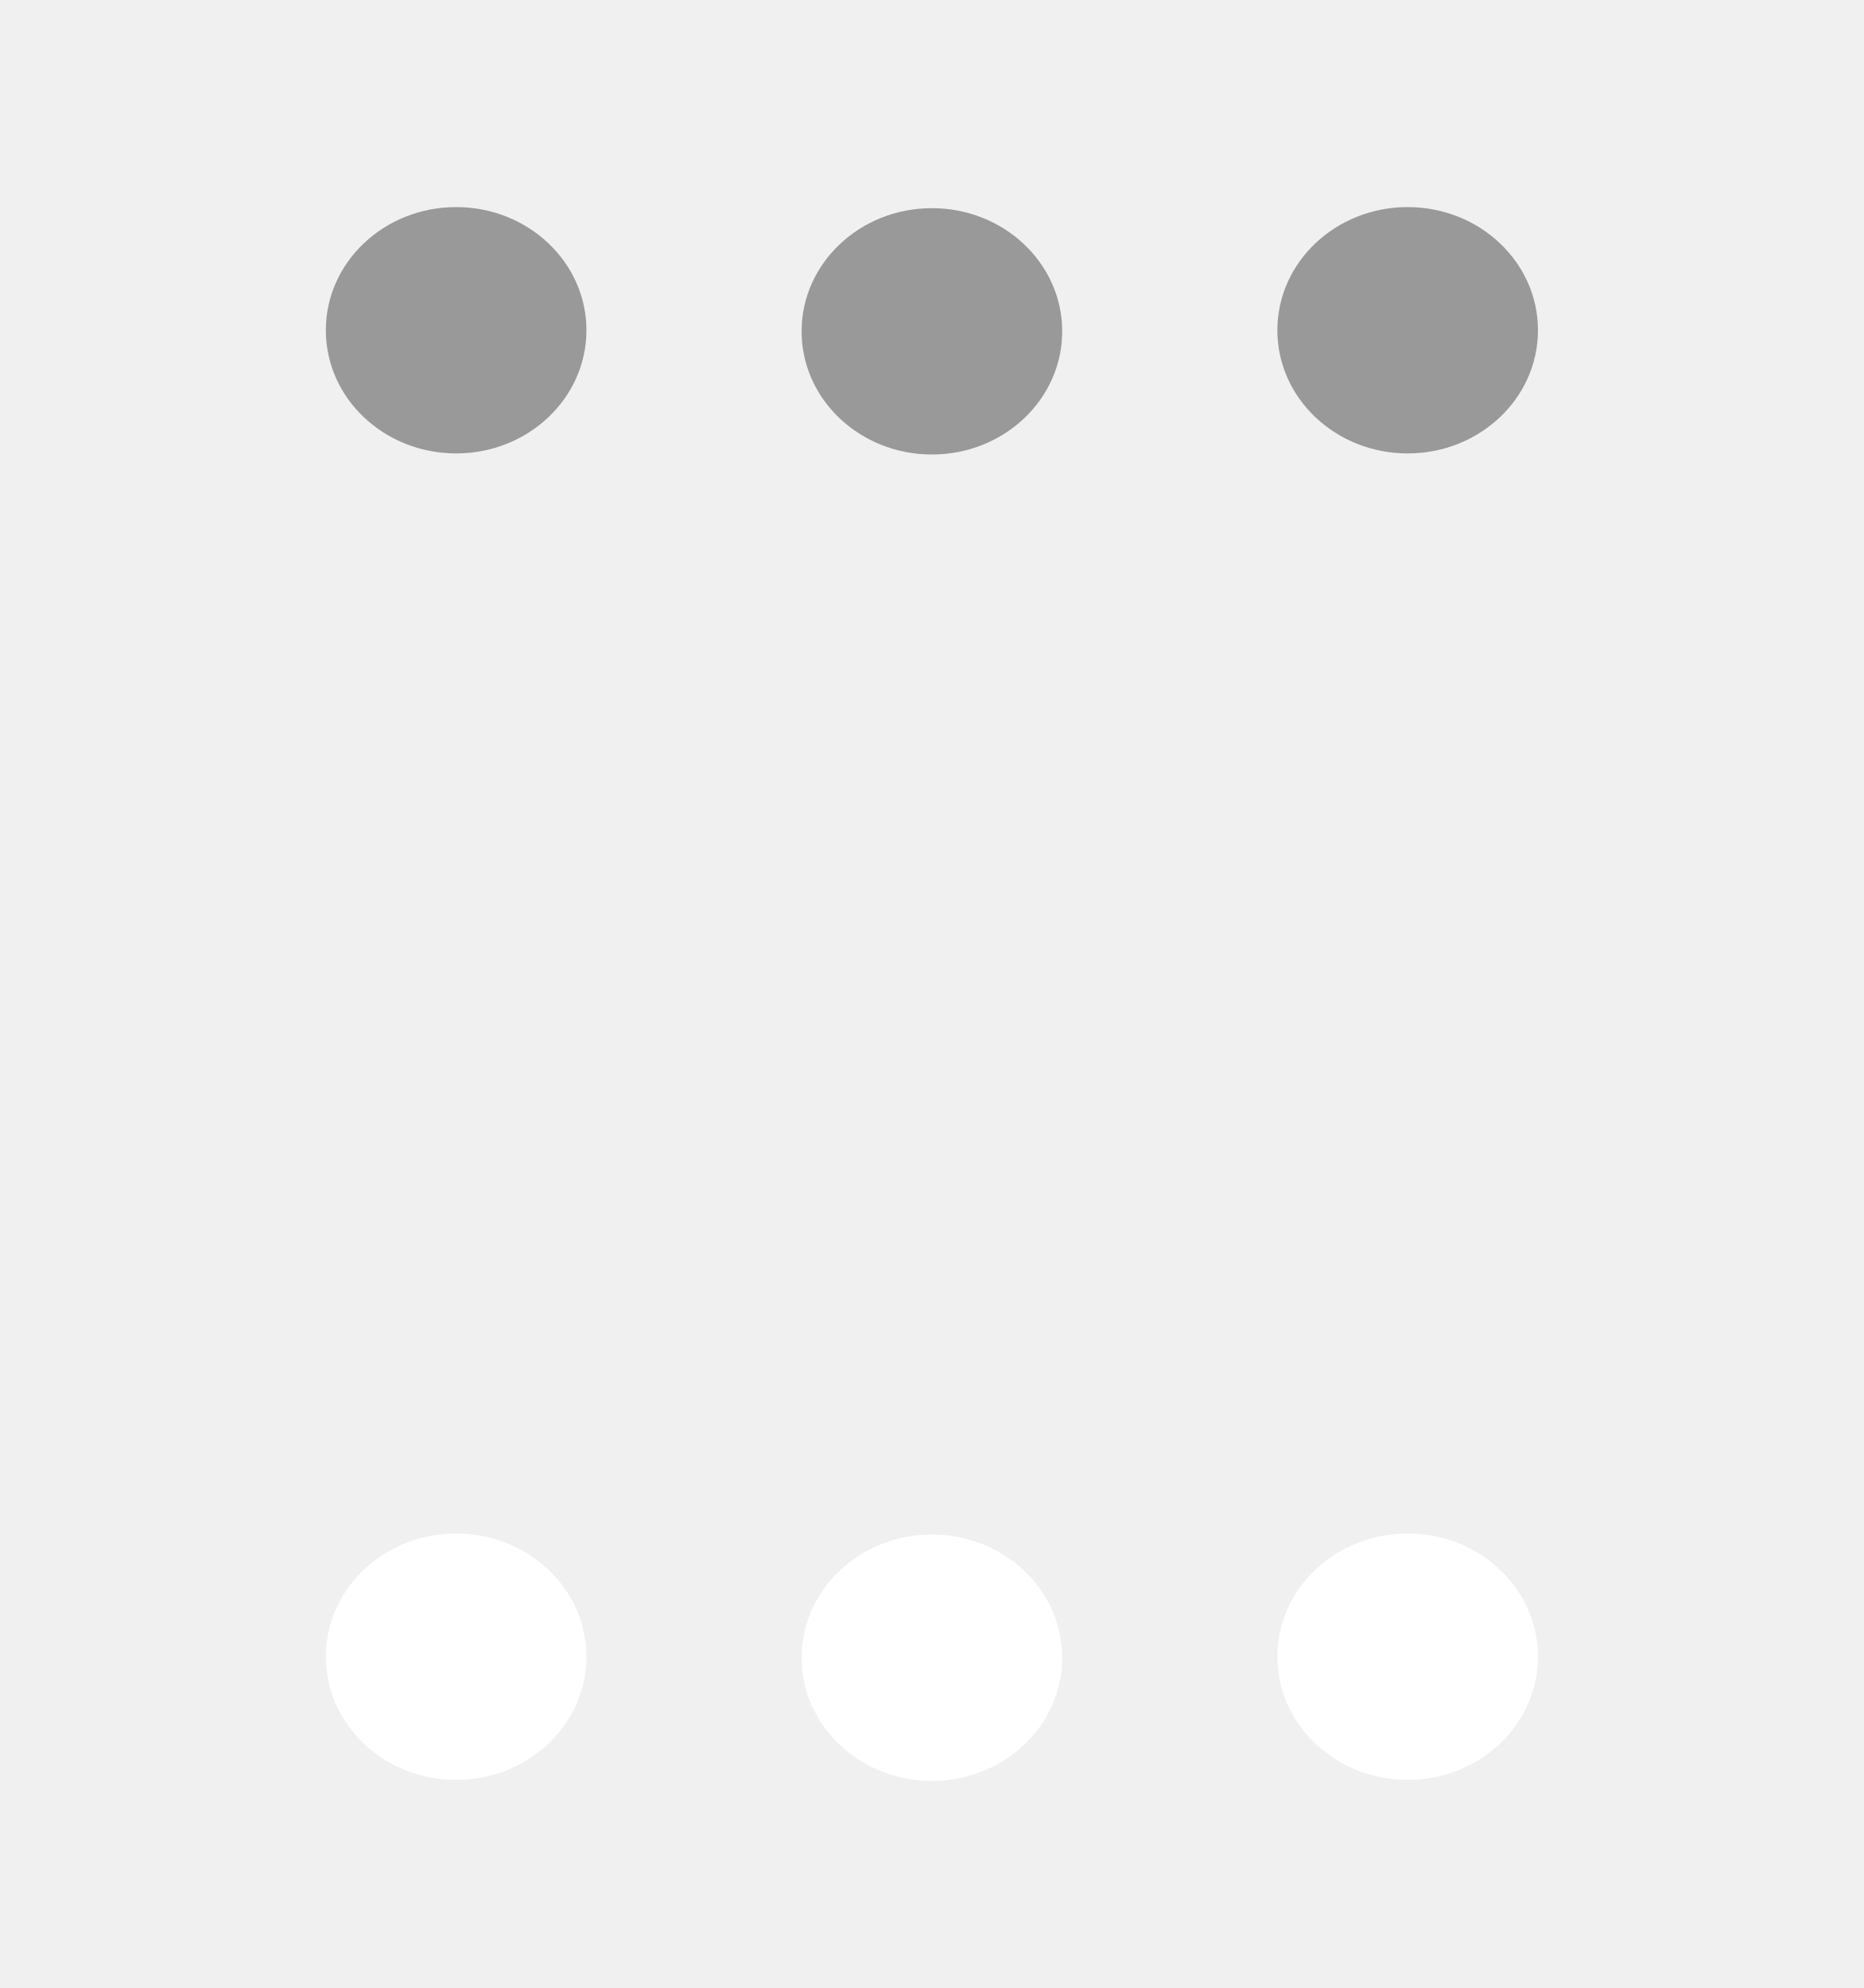
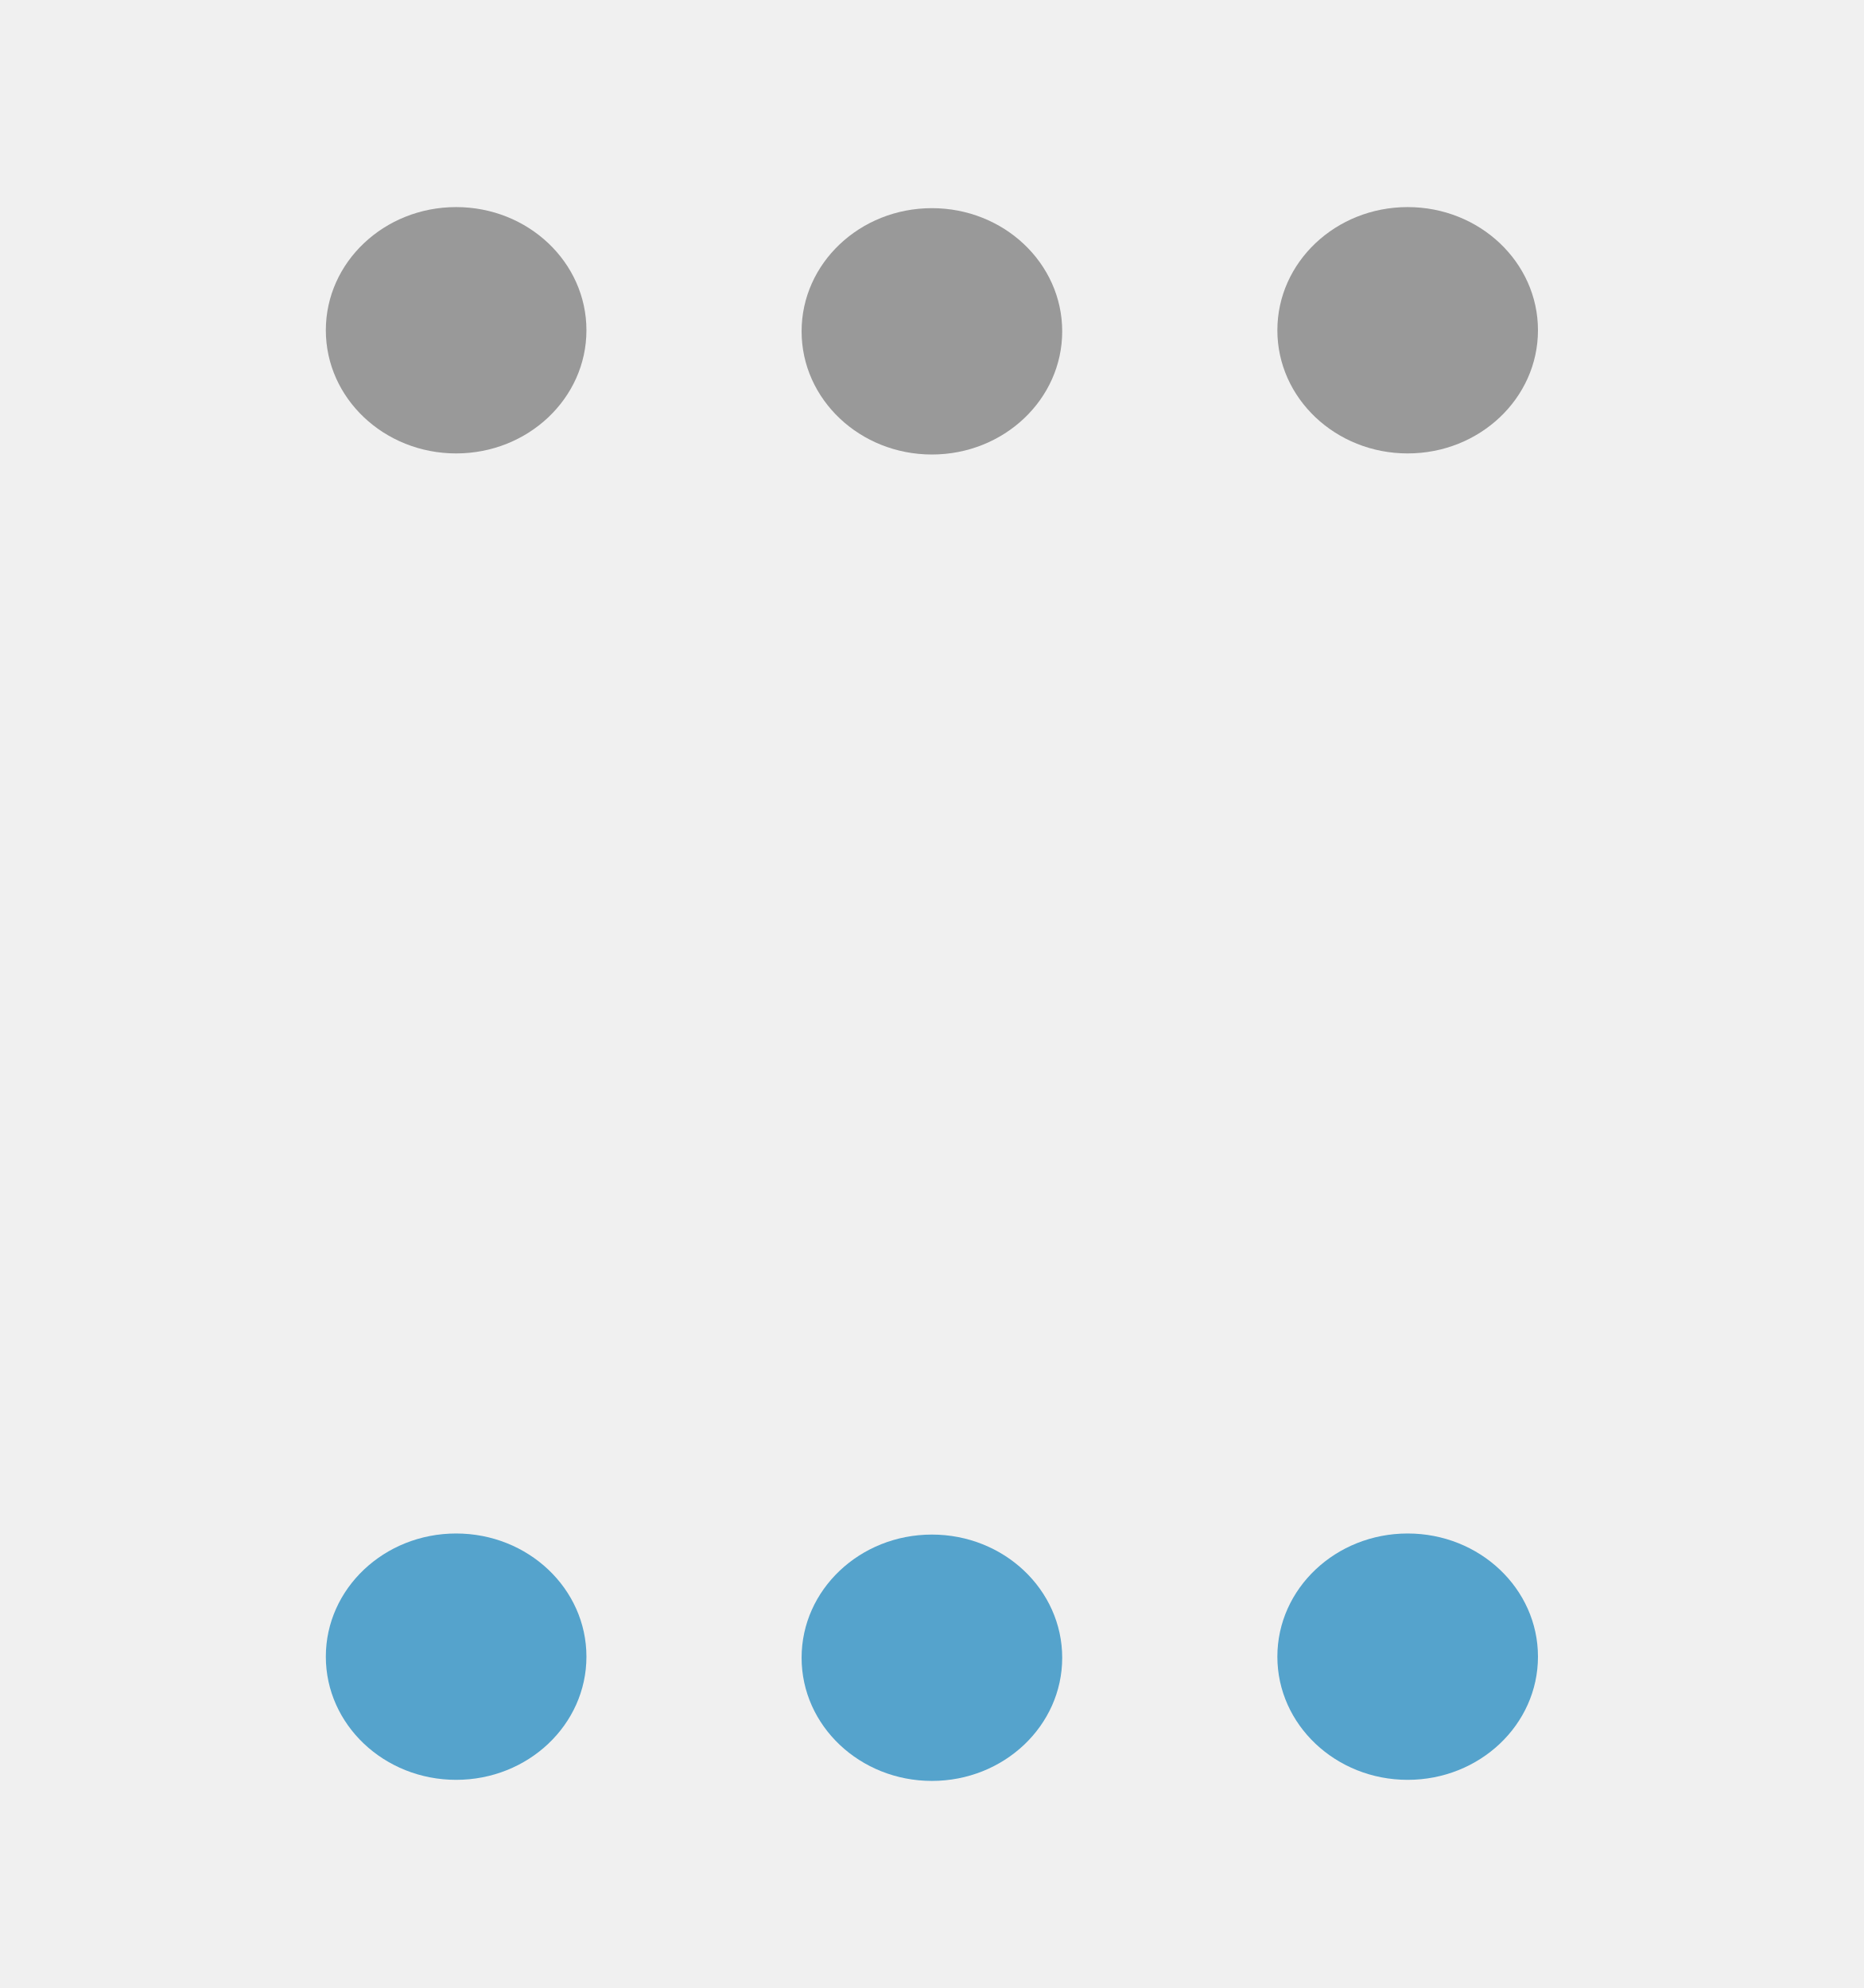
<svg xmlns="http://www.w3.org/2000/svg" width="45px" height="48px" viewBox="0 0 45 48" version="1.1">
  <defs />
  <g id="Page-1" stroke="none" stroke-width="1" fill="none" fill-rule="evenodd">
    <g id="Artboard-1">
      <ellipse id="Oval-1" fill="#999999" cx="11.013" cy="7.974" rx="3.146" ry="2.974" />
-       <ellipse id="Oval-1" fill="#FFFFFF" cx="11.013" cy="40" rx="3.146" ry="2.974" />
+       <ellipse id="Oval-1" fill="#55A3CC" cx="11.013" cy="40" rx="3.146" ry="2.974" />
      <ellipse id="Oval-1" fill="#999999" cx="22.5" cy="8" rx="3.146" ry="2.974" />
-       <ellipse id="Oval-1" fill="#FFFFFF" cx="22.5" cy="40.026" rx="3.146" ry="2.974" />
+       <ellipse id="Oval-1" fill="#55A3CC" cx="22.5" cy="40.026" rx="3.146" ry="2.974" />
      <ellipse id="Oval-1" fill="#999999" cx="33.987" cy="7.974" rx="3.146" ry="2.974" />
-       <ellipse id="Oval-1" fill="#FFFFFF" cx="33.987" cy="40" rx="3.146" ry="2.974" />
+       <ellipse id="Oval-1" fill="#55A3CC" cx="33.987" cy="40" rx="3.146" ry="2.974" />
    </g>
  </g>
</svg>
